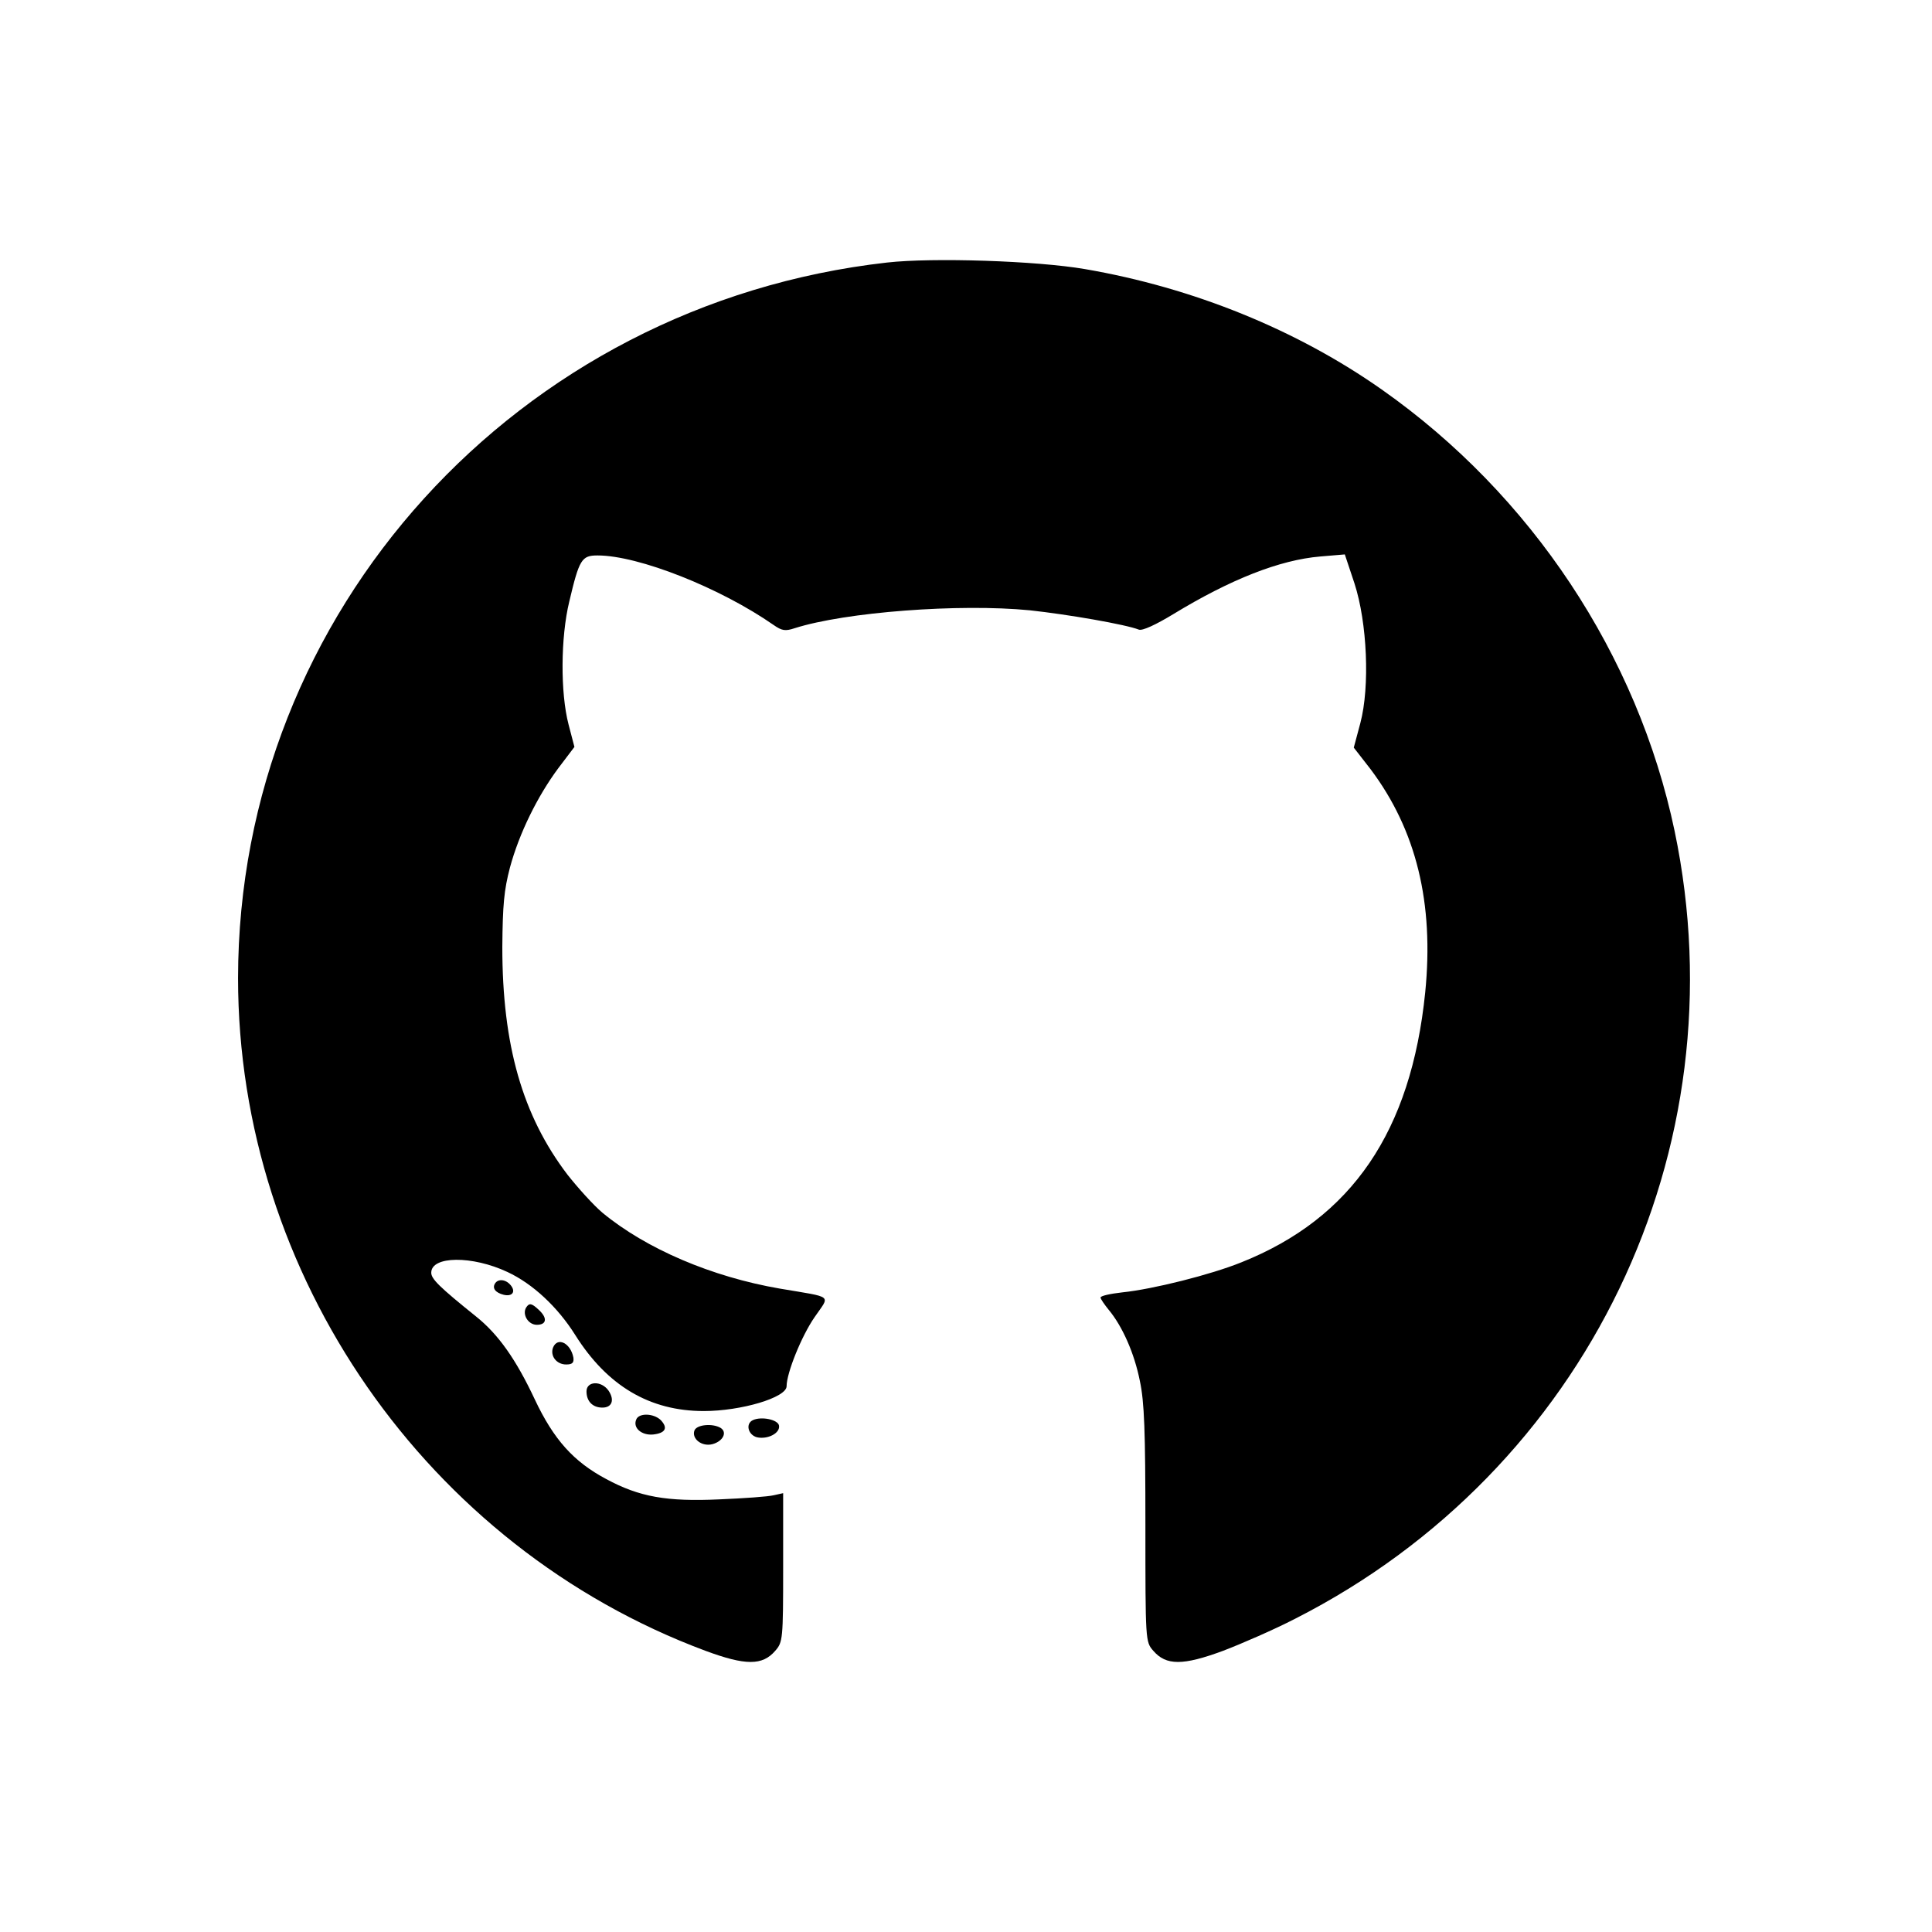
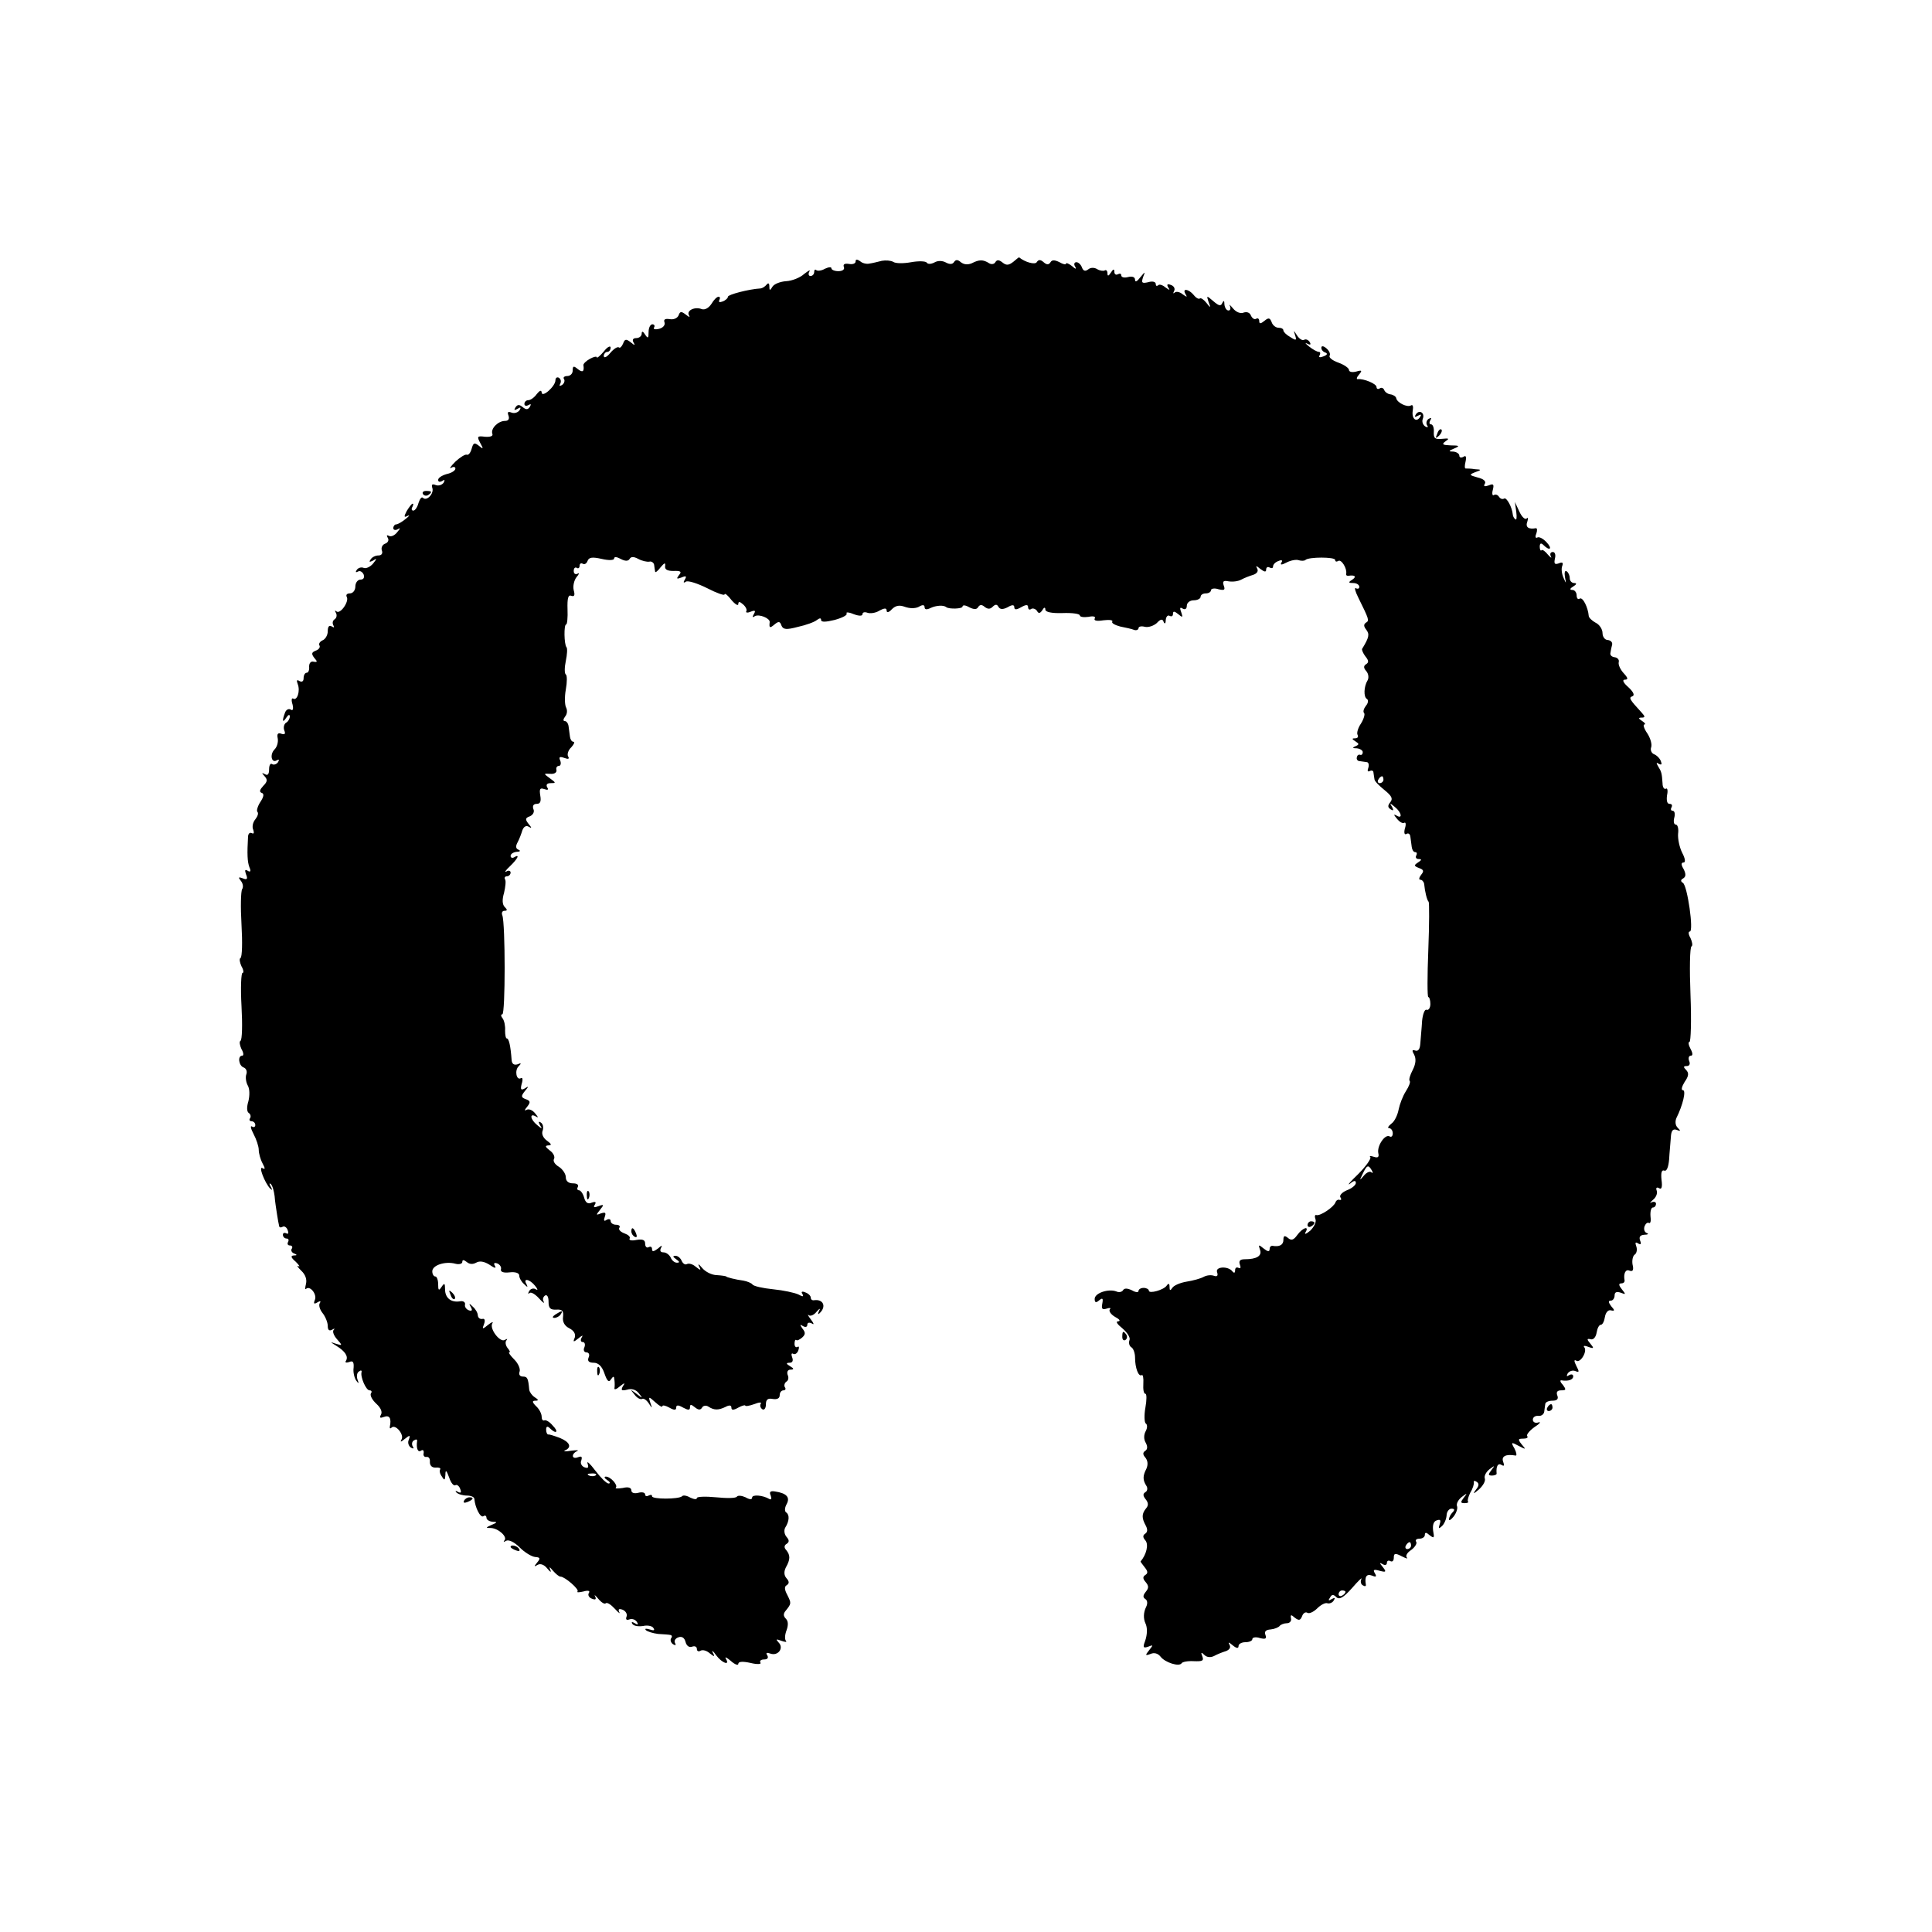
<svg xmlns="http://www.w3.org/2000/svg" version="1.0" width="560pt" height="560pt" viewBox="0 0 560 560" preserveAspectRatio="xMidYMid meet">
  <g transform="translate(0,560) scale(0.1,-0.1)" fill="#000000" stroke="none">
-     <path d="M2571 4839 c-1072 -121 -1880 -1012 -1881 -2074 0 -861 547 -1649 1355 -1950 116 -43 165 -43 202 0 22 25 23 33 23 242 l0 215 -27 -6 c-16 -4 -86 -9 -158 -12 -152 -7 -232 7 -328 59 -94 50 -152 114 -207 231 -54 115 -105 188 -170 240 -107 86 -130 109 -130 127 0 49 119 50 221 2 73 -34 145 -101 196 -182 93 -148 216 -221 373 -221 108 0 240 39 240 72 0 38 43 145 81 200 45 66 58 56 -101 83 -197 34 -387 115 -514 220 -26 22 -71 72 -101 110 -131 172 -189 376 -189 660 1 122 5 165 22 230 27 100 80 207 140 288 l47 62 -17 65 c-24 92 -23 253 2 356 29 123 36 134 82 134 119 0 356 -94 511 -202 23 -16 33 -18 60 -9 147 47 478 72 682 52 111 -12 278 -41 316 -56 10 -4 49 14 100 45 166 101 308 157 426 167 l71 6 28 -84 c37 -114 45 -299 17 -405 l-19 -71 49 -63 c132 -176 184 -387 158 -647 -41 -402 -212 -654 -533 -782 -89 -36 -257 -78 -345 -87 -35 -4 -63 -10 -63 -15 0 -4 11 -20 24 -36 39 -47 74 -125 90 -206 13 -61 16 -145 16 -416 0 -338 0 -340 23 -366 37 -43 86 -43 202 0 55 21 149 62 209 93 846 430 1293 1360 1100 2283 -107 510 -415 975 -849 1280 -246 173 -546 295 -860 349 -139 24 -441 34 -574 19z" />
-     <path d="M1435 1880 c-9 -14 1 -27 25 -33 25 -6 36 9 20 28 -14 17 -36 19 -45 5z" />
-     <path d="M1525 1810 c-12 -20 6 -50 31 -50 29 0 31 20 6 43 -21 20 -28 21 -37 7z" />
-     <path d="M1603 1694 c-9 -24 10 -49 38 -49 18 0 23 5 21 20 -8 42 -46 61 -59 29z" />
-     <path d="M1700 1567 c0 -29 18 -47 46 -47 28 0 36 22 18 49 -21 30 -64 28 -64 -2z" />
-     <path d="M1844 1485 c-10 -24 16 -46 49 -43 36 4 44 19 22 42 -21 20 -64 21 -71 1z" />
-     <path d="M2183 1484 c-23 -10 -15 -43 11 -50 31 -7 68 12 64 34 -3 17 -50 27 -75 16z" />
-     <path d="M2013 1454 c-9 -24 21 -48 52 -40 30 8 44 34 24 47 -23 14 -69 10 -76 -7z" />
+     <path d="M2480 4842 c0 -6 -9 -9 -19 -7 -13 2 -18 -1 -15 -9 3 -7 -4 -12 -16 -12 -11 0 -20 4 -20 8 0 5 -8 4 -19 -1 -10 -6 -21 -7 -25 -4 -3 3 -6 1 -6 -5 0 -7 -5 -12 -11 -12 -5 0 -7 6 -3 13 4 6 -2 3 -15 -7 -12 -11 -35 -20 -52 -21 -17 -1 -35 -8 -40 -16 -7 -12 -9 -12 -9 1 0 9 -3 11 -8 5 -4 -5 -11 -10 -17 -11 -35 -2 -95 -18 -95 -24 0 -4 -7 -11 -16 -14 -8 -3 -12 -2 -9 4 3 6 2 10 -2 10 -5 0 -14 -9 -21 -21 -8 -12 -19 -18 -28 -15 -20 8 -45 -4 -37 -18 4 -6 1 -6 -9 2 -13 10 -17 10 -21 -2 -4 -9 -15 -13 -26 -11 -13 2 -18 -1 -15 -9 3 -8 -4 -16 -15 -19 -12 -3 -19 -1 -15 4 3 5 0 9 -5 9 -6 0 -11 -10 -11 -22 0 -19 -2 -20 -10 -8 -6 10 -10 11 -10 3 0 -7 -7 -13 -16 -13 -9 0 -12 -5 -8 -12 6 -10 4 -10 -8 0 -13 10 -17 10 -22 -4 -4 -9 -9 -14 -12 -11 -4 3 -15 -4 -25 -16 -10 -12 -18 -16 -19 -9 0 6 5 12 10 12 6 0 10 6 10 13 -1 6 -10 1 -20 -12 -11 -13 -20 -20 -20 -17 0 4 -9 2 -20 -4 -11 -6 -19 -14 -19 -18 3 -19 -2 -23 -16 -12 -12 10 -15 10 -15 -4 0 -9 -7 -16 -16 -16 -8 0 -13 -4 -9 -9 3 -5 0 -13 -6 -17 -7 -4 -9 -3 -5 4 3 6 2 13 -4 17 -5 3 -10 0 -10 -7 0 -18 -40 -53 -40 -35 -1 7 -6 5 -14 -5 -7 -10 -18 -18 -25 -18 -6 0 -11 -5 -11 -11 0 -5 5 -7 12 -3 7 4 8 3 4 -5 -6 -9 -11 -9 -21 -1 -10 8 -15 8 -21 -1 -5 -8 -3 -9 6 -4 9 6 11 4 6 -4 -5 -7 -15 -10 -23 -7 -11 4 -13 2 -9 -9 3 -9 0 -15 -10 -15 -20 0 -42 -22 -37 -37 3 -7 -5 -10 -21 -9 -23 3 -24 1 -14 -18 10 -18 9 -19 -4 -8 -13 10 -16 9 -21 -9 -3 -11 -9 -19 -14 -17 -4 2 -19 -7 -33 -20 -14 -14 -19 -22 -12 -18 6 4 12 3 12 -2 0 -6 -11 -13 -25 -16 -14 -4 -25 -11 -25 -17 0 -6 5 -7 12 -3 7 5 8 3 4 -5 -5 -7 -15 -10 -23 -7 -10 4 -13 2 -10 -8 6 -16 -16 -40 -27 -29 -4 4 -9 -3 -13 -15 -3 -12 -10 -22 -15 -22 -5 0 -6 5 -3 10 3 6 4 10 1 10 -3 0 -10 -10 -17 -21 -9 -17 -8 -20 3 -14 7 3 4 -1 -6 -9 -11 -9 -23 -16 -28 -16 -4 0 -8 -5 -8 -11 0 -5 6 -7 13 -3 8 5 8 3 -2 -9 -7 -9 -18 -14 -24 -10 -6 3 -7 1 -3 -6 4 -6 1 -14 -8 -17 -8 -3 -12 -12 -9 -20 3 -8 -1 -14 -10 -14 -9 0 -19 -5 -23 -12 -5 -7 -3 -8 7 -3 12 8 12 6 0 -9 -8 -9 -20 -15 -27 -12 -7 3 -16 0 -20 -6 -4 -6 -3 -8 3 -5 6 4 13 0 17 -8 3 -9 0 -15 -9 -15 -8 0 -15 -9 -15 -20 0 -11 -7 -20 -16 -20 -8 0 -12 -4 -9 -10 8 -13 -19 -52 -30 -42 -5 4 -5 2 -1 -5 3 -6 2 -14 -4 -18 -6 -4 -7 -11 -4 -17 4 -7 2 -8 -4 -4 -8 5 -12 0 -12 -14 0 -11 -7 -23 -15 -26 -8 -4 -12 -10 -9 -15 3 -5 -2 -12 -11 -15 -12 -5 -13 -9 -4 -21 10 -11 9 -13 -2 -11 -8 2 -13 -4 -13 -14 1 -10 -2 -18 -7 -18 -5 0 -9 -7 -9 -16 0 -9 -5 -12 -12 -8 -8 5 -9 2 -5 -9 8 -20 -2 -49 -13 -42 -5 3 -6 -5 -2 -17 3 -13 1 -19 -5 -15 -6 4 -14 0 -17 -9 -9 -24 -7 -31 4 -14 6 9 10 10 10 3 0 -6 -5 -15 -11 -18 -6 -4 -8 -14 -5 -22 4 -10 2 -13 -8 -10 -10 4 -14 0 -11 -13 2 -11 -2 -25 -9 -32 -15 -15 -9 -41 6 -32 7 4 8 2 4 -5 -4 -6 -12 -9 -17 -6 -5 4 -9 -3 -9 -15 0 -14 -4 -19 -12 -14 -10 5 -10 4 -1 -6 9 -10 8 -16 -4 -28 -10 -11 -12 -17 -5 -20 8 -2 7 -11 -3 -26 -8 -12 -12 -26 -9 -29 4 -4 1 -13 -6 -22 -7 -8 -10 -22 -6 -30 3 -9 2 -13 -4 -10 -6 3 -10 -1 -11 -9 -3 -52 -2 -74 4 -90 5 -11 3 -15 -5 -10 -8 5 -9 2 -5 -10 6 -14 3 -17 -9 -12 -13 5 -14 3 -6 -7 6 -7 8 -18 4 -24 -4 -6 -5 -52 -2 -103 3 -51 2 -94 -3 -97 -4 -2 -2 -13 3 -24 6 -10 7 -19 3 -19 -4 0 -6 -43 -3 -96 3 -53 2 -98 -3 -101 -4 -2 -2 -13 3 -24 6 -10 7 -19 2 -19 -14 0 -10 -29 4 -34 8 -3 11 -12 8 -20 -3 -8 -1 -23 4 -32 6 -10 6 -29 2 -46 -5 -16 -5 -30 1 -34 5 -3 7 -10 4 -15 -4 -5 -1 -9 4 -9 6 0 11 -5 11 -11 0 -5 -4 -8 -10 -4 -5 3 -3 -7 5 -22 8 -15 15 -36 15 -46 0 -10 5 -28 11 -39 8 -15 8 -19 0 -14 -13 8 6 -42 22 -59 7 -6 7 -5 2 5 -5 8 -5 12 0 8 5 -5 9 -20 11 -35 1 -16 5 -39 7 -53 2 -14 5 -29 6 -33 0 -5 5 -6 10 -3 5 3 12 -1 15 -10 3 -8 2 -12 -4 -9 -6 3 -10 1 -10 -4 0 -6 5 -11 11 -11 5 0 7 -4 4 -10 -3 -5 -1 -10 5 -10 6 0 9 -4 6 -9 -4 -5 0 -12 6 -14 10 -4 10 -6 -1 -6 -9 -1 -8 -6 6 -18 10 -10 14 -16 8 -13 -6 3 -2 -3 8 -13 12 -11 17 -25 14 -38 -3 -12 -3 -18 0 -15 11 11 32 -15 26 -31 -5 -12 -3 -14 7 -8 8 5 11 4 7 -2 -4 -6 0 -19 8 -29 8 -10 15 -27 15 -37 0 -12 4 -16 13 -11 6 4 9 3 4 -1 -4 -5 1 -17 10 -27 16 -18 16 -19 -3 -13 -18 6 -18 6 1 -6 26 -16 35 -31 28 -43 -4 -5 0 -7 9 -4 11 5 14 0 13 -16 -2 -13 2 -29 7 -37 8 -11 9 -10 4 3 -3 10 -1 20 5 23 5 4 8 3 7 -2 -4 -14 13 -53 23 -53 6 0 8 -4 4 -9 -3 -6 4 -19 16 -30 13 -12 18 -24 13 -32 -5 -9 -2 -10 9 -6 16 6 22 -4 17 -28 -1 -5 1 -7 5 -3 11 11 37 -20 29 -34 -5 -9 -2 -8 9 1 15 12 17 12 12 -2 -4 -8 -1 -18 6 -23 7 -4 10 -3 5 4 -3 6 -2 14 4 17 6 4 10 3 9 -2 -3 -20 2 -34 11 -28 6 4 9 1 8 -7 -2 -7 2 -12 8 -11 7 1 11 -5 10 -15 0 -10 6 -16 16 -16 10 1 16 -1 14 -5 -3 -4 -1 -13 5 -21 7 -12 9 -11 10 5 0 16 3 14 11 -8 5 -15 13 -25 18 -22 4 3 11 -2 14 -11 4 -10 2 -13 -7 -8 -7 4 -8 3 -4 -2 5 -5 19 -9 30 -9 12 0 22 -4 22 -10 2 -24 17 -55 26 -50 5 4 9 1 9 -4 0 -6 8 -11 18 -12 14 0 14 -2 -3 -9 -18 -8 -18 -9 -2 -9 22 -1 49 -26 39 -36 -4 -5 -1 -5 5 -1 8 4 24 -4 39 -19 15 -15 35 -27 45 -28 15 -1 16 -4 6 -16 -10 -12 -9 -13 1 -7 8 5 19 1 28 -10 9 -11 13 -13 9 -4 -4 10 -2 9 8 -3 8 -9 17 -17 22 -17 12 0 55 -37 49 -43 -3 -3 4 -3 17 0 14 4 20 2 16 -4 -4 -6 0 -14 9 -17 10 -4 13 -2 9 7 -4 6 1 3 9 -7 9 -11 19 -17 22 -13 4 3 15 -4 26 -16 11 -12 17 -16 13 -10 -4 9 -1 11 10 7 9 -4 14 -13 11 -20 -3 -8 0 -11 8 -8 8 3 17 0 22 -7 5 -8 3 -10 -6 -4 -8 5 -11 4 -7 -2 4 -6 17 -8 31 -6 13 3 27 0 30 -6 5 -7 1 -8 -11 -4 -10 3 -15 3 -11 -2 4 -4 20 -9 35 -11 16 -1 32 -2 36 -3 5 -1 6 -5 2 -10 -3 -5 0 -13 6 -17 7 -4 9 -3 6 3 -4 6 0 14 9 17 10 4 18 -1 21 -13 3 -12 11 -17 19 -14 8 3 14 0 14 -7 0 -6 5 -8 10 -5 6 4 18 1 27 -7 14 -11 16 -11 9 2 -4 8 1 5 10 -8 17 -23 41 -31 28 -10 -4 7 2 4 14 -6 12 -11 22 -14 22 -9 0 7 12 8 35 3 20 -5 33 -4 29 1 -3 5 2 9 11 9 10 0 13 5 9 12 -5 7 -2 9 9 5 22 -8 40 16 24 32 -9 10 -8 11 8 5 11 -4 17 -4 13 0 -4 5 -3 18 2 31 5 14 5 26 -2 33 -8 8 -8 15 0 24 16 20 16 21 4 45 -8 15 -9 24 -2 28 8 5 8 11 0 20 -8 9 -8 20 -2 32 13 23 13 35 1 50 -7 7 -6 14 1 18 8 5 8 11 0 20 -7 8 -8 20 -4 27 12 19 13 37 3 44 -5 3 -5 13 1 24 11 20 0 32 -34 37 -13 2 -17 -1 -12 -12 3 -9 2 -13 -4 -10 -18 11 -50 14 -50 4 0 -6 -7 -6 -19 1 -11 5 -22 6 -25 2 -3 -5 -30 -5 -60 -2 -31 3 -56 2 -56 -2 0 -5 -8 -4 -19 1 -10 6 -21 8 -24 4 -10 -9 -87 -9 -87 0 0 5 -4 5 -10 2 -5 -3 -10 -2 -10 3 0 6 -9 8 -20 5 -12 -3 -20 0 -20 7 0 8 -9 11 -25 7 -14 -2 -23 -2 -20 1 7 7 -15 32 -29 32 -6 0 -4 -5 4 -10 8 -5 10 -10 4 -10 -6 0 -23 17 -39 38 -15 20 -25 29 -22 20 4 -12 2 -15 -9 -11 -8 3 -13 12 -9 20 3 11 1 13 -10 9 -18 -7 -20 10 -2 18 6 3 -1 3 -18 1 -16 -3 -24 -2 -17 1 20 9 14 24 -15 36 -16 6 -31 11 -34 10 -3 0 -6 6 -6 14 0 10 4 11 11 4 18 -18 27 -11 8 8 -9 11 -20 17 -24 15 -5 -2 -8 3 -8 11 0 8 -7 22 -16 30 -12 12 -12 16 -2 16 10 0 9 3 -2 10 -8 5 -15 15 -16 22 -3 33 -5 38 -19 38 -8 0 -12 6 -9 14 3 8 -4 24 -15 35 -12 12 -18 21 -15 21 4 0 1 6 -5 13 -6 8 -7 18 -3 22 4 5 2 5 -5 1 -14 -8 -45 33 -36 48 4 6 -2 4 -12 -4 -17 -14 -18 -13 -12 2 4 11 2 17 -5 15 -7 -1 -12 3 -13 10 0 7 -6 18 -14 25 -11 11 -13 11 -6 -1 5 -9 3 -12 -6 -9 -8 3 -13 11 -11 17 1 7 -6 11 -15 9 -26 -4 -43 10 -43 35 0 18 -2 19 -10 7 -8 -12 -10 -11 -10 8 0 12 -4 22 -8 22 -5 0 -9 7 -9 15 0 18 38 30 67 22 11 -3 20 0 20 5 0 7 4 7 13 0 8 -7 18 -7 27 -2 10 6 23 4 39 -6 14 -10 20 -11 16 -4 -5 8 -3 11 6 8 8 -3 13 -11 11 -17 -2 -8 8 -11 25 -9 17 2 28 -2 28 -9 0 -7 6 -18 14 -25 10 -10 12 -10 7 0 -11 18 9 15 25 -5 8 -10 9 -14 2 -10 -6 4 -15 2 -19 -5 -4 -7 -4 -10 1 -6 4 4 16 -3 27 -15 11 -12 17 -17 14 -10 -4 6 -2 14 4 18 6 3 10 -4 10 -18 0 -19 5 -24 23 -23 17 1 21 -4 19 -21 -2 -14 4 -26 18 -33 14 -7 19 -17 16 -27 -6 -14 -4 -14 11 -2 11 9 14 10 9 2 -4 -7 -3 -13 3 -13 6 0 8 -7 5 -15 -4 -8 -1 -15 6 -15 7 0 10 -7 6 -15 -4 -10 1 -15 15 -15 13 0 24 -10 31 -31 8 -23 13 -27 19 -17 7 10 9 10 10 -2 1 -8 1 -19 0 -24 -1 -5 6 -3 15 5 15 12 17 12 9 0 -6 -11 -3 -13 13 -9 13 4 26 0 34 -11 12 -15 11 -15 -7 -1 -19 14 -19 14 -6 -2 7 -10 17 -15 22 -13 4 3 13 -3 19 -12 11 -17 11 -16 5 1 -6 19 -5 19 15 1 11 -10 20 -15 20 -11 0 4 9 2 20 -4 14 -8 20 -8 20 0 0 8 6 8 20 0 15 -8 20 -8 20 1 0 9 3 9 14 0 10 -8 16 -9 21 -1 3 6 12 7 18 3 17 -11 29 -11 50 -1 11 6 17 5 17 -2 0 -8 6 -8 20 0 11 6 20 8 20 6 0 -3 12 -1 26 4 15 6 23 6 19 1 -3 -5 -1 -12 5 -16 5 -3 10 3 10 14 0 14 5 19 20 16 13 -2 20 2 20 11 0 8 5 14 11 14 5 0 8 4 4 9 -3 5 -1 12 4 16 6 3 8 12 4 20 -3 9 1 15 8 15 11 0 11 3 -1 10 -12 7 -12 10 -1 10 8 0 11 6 7 16 -3 8 -2 13 3 10 5 -3 12 1 15 10 3 8 2 13 -2 10 -5 -3 -9 1 -9 9 0 8 2 13 5 11 2 -3 10 1 17 7 10 9 10 15 1 26 -8 12 -8 13 2 7 7 -4 12 -2 12 4 0 6 5 8 13 4 7 -5 7 -1 -3 12 -8 10 -10 16 -6 12 5 -4 15 0 23 10 9 10 12 11 7 2 -4 -8 -3 -11 1 -7 22 20 11 43 -17 38 -5 0 -8 3 -8 8 0 5 -7 12 -16 15 -9 4 -13 2 -8 -5 4 -8 1 -8 -12 -1 -11 5 -43 12 -73 15 -30 3 -57 9 -60 14 -3 4 -15 9 -26 11 -23 3 -50 10 -50 12 0 1 -12 3 -27 4 -15 0 -34 10 -43 21 -9 11 -13 13 -9 5 7 -13 5 -13 -9 -2 -9 8 -20 11 -26 8 -5 -3 -11 1 -15 9 -3 8 -11 15 -18 15 -9 0 -8 -3 2 -10 10 -7 11 -10 2 -10 -7 0 -15 7 -18 15 -4 8 -13 15 -21 15 -9 0 -11 5 -7 13 5 8 2 8 -9 -2 -12 -9 -17 -10 -17 -2 0 7 -4 9 -10 6 -5 -3 -10 1 -10 10 0 11 -7 14 -25 11 -14 -3 -23 -1 -20 4 3 5 -4 11 -15 15 -11 4 -18 11 -15 16 4 5 -1 9 -9 9 -9 0 -16 5 -16 11 0 5 -5 7 -12 3 -7 -5 -9 -2 -5 9 4 12 2 14 -11 10 -15 -6 -15 -5 -3 10 12 15 12 17 -4 11 -13 -5 -16 -4 -11 4 5 8 2 10 -9 6 -11 -5 -18 0 -22 15 -3 11 -10 21 -15 21 -5 0 -6 5 -3 10 3 6 -3 10 -14 10 -13 0 -21 6 -21 18 0 9 -9 23 -20 30 -12 7 -18 17 -14 23 3 6 -2 17 -12 24 -14 11 -15 14 -5 15 11 0 10 4 -4 14 -11 8 -16 20 -12 29 3 9 1 19 -5 23 -7 5 -8 2 -3 -7 8 -12 6 -12 -8 0 -20 16 -23 36 -4 25 8 -5 8 -3 -2 9 -7 9 -18 14 -25 10 -6 -4 -6 0 2 9 10 13 10 17 -4 22 -14 5 -14 9 -3 23 12 14 12 16 0 8 -11 -6 -13 -3 -9 13 4 12 3 20 -2 17 -13 -8 -19 22 -7 34 9 9 8 11 -3 6 -10 -3 -16 1 -17 12 -3 42 -8 63 -14 63 -3 0 -5 10 -5 23 1 12 -2 28 -7 35 -5 6 -6 12 -1 12 9 0 9 263 0 287 -3 7 0 13 6 13 9 0 9 3 1 11 -7 7 -8 21 -2 41 4 17 6 35 3 39 -3 5 0 9 5 9 6 0 11 5 11 11 0 5 -6 7 -12 3 -7 -4 -3 3 10 15 23 22 30 37 12 26 -5 -3 -10 -1 -10 4 0 6 8 11 18 12 9 0 12 3 5 6 -8 3 -9 10 -3 21 5 9 11 25 14 35 4 11 11 15 18 11 10 -6 10 -4 0 8 -10 13 -10 17 4 22 9 4 14 13 10 21 -3 9 0 15 10 15 10 0 13 7 10 24 -3 19 -1 23 11 19 11 -4 14 -2 9 5 -4 8 0 12 10 12 16 0 16 1 -2 14 -19 14 -19 14 1 13 11 -1 19 3 18 11 -2 6 1 12 7 12 5 0 7 7 4 15 -5 11 -2 13 12 8 11 -4 15 -3 11 4 -4 6 0 19 9 27 8 9 11 16 6 16 -5 0 -9 7 -10 15 -1 8 -3 22 -4 30 -1 8 -6 15 -11 15 -5 0 -5 5 1 13 6 7 7 18 3 26 -4 7 -5 30 -1 52 4 22 4 42 0 44 -4 3 -4 20 0 39 4 19 5 37 2 40 -7 8 -8 66 -1 66 3 0 5 20 4 44 -1 32 2 43 11 39 9 -3 11 2 7 16 -3 12 1 29 8 38 8 9 9 14 3 10 -6 -3 -11 0 -11 8 0 8 4 12 9 9 4 -3 8 0 8 6 0 6 4 9 9 6 5 -3 11 0 14 8 4 11 14 12 41 6 21 -5 36 -4 36 1 0 6 8 5 19 -1 13 -7 22 -7 26 0 4 7 12 7 25 0 11 -6 25 -9 32 -8 6 2 13 -3 14 -9 1 -7 2 -16 3 -20 0 -4 8 2 16 13 11 13 14 14 13 4 -2 -10 5 -15 24 -15 21 1 25 -2 16 -12 -8 -11 -7 -12 7 -7 14 6 16 4 10 -6 -5 -8 -4 -11 3 -6 6 4 34 -5 62 -19 27 -14 50 -22 50 -18 1 5 10 -3 20 -16 11 -13 20 -18 20 -12 0 8 4 8 14 -1 8 -7 12 -16 9 -20 -2 -4 4 -5 13 -1 13 5 15 3 9 -7 -5 -9 -4 -11 3 -6 12 7 44 -6 43 -17 -2 -17 0 -19 14 -7 12 10 16 9 20 -3 5 -12 14 -13 48 -4 23 5 48 14 55 20 8 6 12 6 12 0 0 -7 14 -6 39 0 22 6 38 14 35 19 -3 4 6 4 20 -2 16 -6 26 -6 26 0 0 5 6 7 14 4 8 -3 24 -1 35 6 15 8 21 8 21 0 0 -7 7 -5 15 4 11 11 22 13 38 7 14 -5 30 -5 40 0 11 7 17 6 17 -1 0 -7 6 -8 18 -2 15 7 37 9 45 2 8 -6 47 -5 47 2 0 5 9 4 19 -2 14 -7 22 -7 26 0 5 8 11 8 19 1 9 -7 16 -7 23 0 8 8 13 8 17 0 5 -8 13 -8 27 -1 13 8 19 7 19 0 0 -8 6 -8 20 0 14 8 20 8 20 0 0 -6 4 -9 9 -5 5 3 13 0 17 -6 4 -8 9 -7 15 2 5 9 9 10 9 2 0 -7 18 -11 50 -10 28 1 50 -2 50 -7 0 -4 11 -6 25 -4 14 3 22 1 18 -5 -3 -6 6 -8 25 -5 17 2 29 1 26 -4 -3 -4 8 -10 23 -14 15 -3 34 -7 41 -10 6 -2 12 1 12 5 0 5 8 7 19 4 10 -2 25 3 34 11 11 12 17 13 20 3 3 -7 6 -4 6 6 1 10 6 15 11 12 6 -3 10 -1 10 6 0 8 4 8 15 -1 13 -11 14 -10 9 5 -5 13 -4 16 4 11 7 -4 12 -1 12 8 0 9 9 16 20 16 11 0 20 5 20 10 0 6 7 10 15 10 8 0 15 4 15 9 0 5 10 7 22 3 17 -4 20 -2 15 11 -4 12 -1 15 14 12 12 -2 28 0 37 5 9 5 25 11 35 14 11 4 15 11 11 18 -5 9 -3 9 9 -1 12 -9 17 -10 17 -2 0 7 5 9 10 6 6 -3 10 -2 10 3 0 6 7 13 16 16 9 4 13 2 8 -5 -4 -7 1 -7 16 1 12 6 28 9 35 6 7 -2 16 -2 19 1 9 9 86 9 86 0 0 -5 4 -6 9 -3 9 6 26 -22 23 -37 -1 -4 1 -6 6 -6 19 3 25 -2 12 -11 -13 -8 -12 -10 3 -10 9 0 17 -5 17 -11 0 -5 -4 -7 -10 -4 -5 3 -2 -9 7 -27 31 -63 33 -67 22 -73 -7 -5 -6 -11 1 -20 10 -13 9 -22 -12 -56 -1 -3 3 -13 10 -22 9 -11 10 -17 2 -22 -8 -5 -8 -11 0 -20 7 -8 8 -20 4 -27 -11 -18 -12 -48 -2 -54 5 -3 4 -12 -3 -20 -6 -8 -9 -17 -5 -21 3 -3 -1 -17 -9 -30 -9 -13 -13 -28 -10 -33 3 -6 0 -10 -7 -10 -10 0 -10 -2 1 -9 11 -7 11 -9 0 -14 -10 -4 -9 -6 4 -6 9 -1 17 -6 17 -11 0 -6 -3 -9 -7 -8 -5 2 -9 -1 -10 -7 -2 -5 2 -11 7 -11 6 -1 15 -2 21 -3 6 0 8 -8 5 -17 -3 -8 -2 -12 4 -9 6 3 11 1 11 -4 1 -6 2 -15 3 -20 0 -5 14 -19 29 -31 21 -17 25 -25 17 -35 -8 -10 -8 -15 1 -21 8 -5 9 -3 4 7 -8 12 -6 12 8 0 20 -16 23 -36 5 -25 -9 5 -9 3 1 -9 7 -9 17 -15 21 -12 5 3 6 -5 2 -17 -3 -12 -1 -19 5 -15 5 3 10 0 11 -8 1 -8 3 -22 4 -30 1 -8 5 -15 10 -15 5 0 6 -4 3 -10 -3 -5 0 -10 7 -10 10 0 9 -3 -2 -10 -12 -8 -12 -10 3 -16 14 -5 15 -9 6 -20 -6 -8 -7 -14 -2 -14 5 0 10 -6 11 -12 2 -22 8 -47 13 -52 2 -2 2 -65 -1 -140 -3 -75 -3 -136 0 -136 3 0 6 -9 6 -20 0 -11 -5 -19 -11 -17 -5 3 -11 -12 -13 -32 -1 -20 -4 -48 -5 -64 -1 -18 -6 -25 -15 -22 -9 3 -10 0 -3 -12 6 -12 5 -26 -4 -44 -8 -15 -12 -29 -9 -32 3 -3 -2 -16 -11 -30 -9 -14 -18 -38 -21 -53 -3 -16 -12 -35 -21 -41 -9 -7 -12 -13 -7 -13 6 0 11 -7 11 -15 0 -8 -4 -12 -9 -9 -13 8 -37 -27 -33 -48 3 -12 -1 -15 -13 -11 -9 3 -14 3 -10 -1 3 -4 -12 -26 -35 -49 -23 -22 -34 -35 -24 -28 12 10 17 10 17 2 0 -6 -12 -16 -26 -21 -14 -6 -22 -15 -19 -20 4 -6 3 -9 -2 -8 -4 2 -10 -1 -12 -7 -5 -14 -44 -40 -55 -37 -5 2 -6 -4 -3 -12 3 -8 -4 -22 -15 -33 -12 -10 -18 -12 -14 -5 12 20 -8 14 -24 -8 -10 -14 -17 -17 -27 -8 -10 8 -13 6 -13 -6 0 -14 -11 -21 -32 -17 -5 0 -8 -4 -8 -10 0 -8 -6 -7 -17 2 -15 12 -16 12 -11 -3 7 -18 -9 -28 -44 -28 -14 0 -18 -5 -14 -16 3 -8 2 -12 -4 -9 -6 3 -10 0 -10 -7 0 -8 -3 -9 -8 -3 -12 16 -51 14 -44 -3 3 -10 0 -13 -9 -10 -8 3 -21 2 -30 -3 -9 -5 -31 -11 -50 -14 -18 -3 -37 -11 -41 -18 -6 -9 -8 -8 -8 3 0 10 -3 11 -8 4 -8 -13 -52 -25 -52 -15 0 4 -7 8 -15 8 -8 0 -15 -4 -15 -9 0 -5 -9 -4 -19 2 -13 6 -22 7 -26 0 -3 -5 -12 -7 -20 -3 -23 8 -62 -5 -62 -22 0 -11 4 -12 13 -4 10 8 12 6 9 -10 -3 -15 0 -18 13 -14 9 3 13 2 9 -2 -4 -5 3 -15 15 -22 13 -7 17 -12 9 -13 -8 0 -3 -8 12 -20 14 -12 24 -27 21 -34 -3 -8 -1 -17 5 -21 6 -3 11 -17 11 -30 0 -30 10 -56 19 -51 4 3 6 -8 5 -25 -1 -16 1 -29 6 -29 4 0 4 -18 0 -40 -4 -22 -3 -43 1 -46 5 -3 5 -13 0 -22 -6 -11 -6 -24 0 -34 6 -11 5 -19 -1 -23 -8 -5 -8 -11 0 -20 7 -9 8 -20 3 -32 -11 -21 -11 -33 0 -50 4 -6 3 -15 -3 -18 -8 -5 -7 -11 1 -21 8 -10 8 -18 1 -26 -13 -16 -13 -28 -1 -50 6 -11 5 -19 -1 -23 -8 -5 -8 -11 0 -20 10 -12 3 -41 -14 -61 -1 0 5 -8 12 -17 9 -11 10 -17 2 -22 -8 -5 -8 -11 1 -21 9 -11 9 -17 0 -28 -8 -10 -9 -16 -1 -21 6 -4 7 -13 2 -23 -8 -16 -8 -34 -2 -47 6 -12 6 -32 -1 -52 -7 -18 -5 -21 9 -16 15 6 15 5 3 -10 -12 -15 -12 -17 4 -11 11 5 22 1 29 -8 13 -17 54 -30 61 -19 2 4 18 7 35 6 25 -1 30 1 25 14 -5 12 -3 13 6 4 7 -7 18 -8 28 -3 9 5 24 11 34 14 11 4 15 11 11 18 -5 9 -3 9 9 -1 11 -9 17 -10 17 -2 0 6 9 11 20 11 11 0 20 4 20 9 0 5 10 7 22 3 16 -4 20 -2 16 9 -4 10 1 15 15 16 11 1 23 6 26 10 3 4 13 8 21 8 8 0 14 6 12 14 -2 11 0 12 11 2 12 -9 16 -8 21 4 3 9 10 14 16 10 5 -3 18 3 28 13 10 10 23 17 29 15 6 -2 15 1 19 8 5 8 3 9 -6 4 -9 -6 -11 -4 -5 4 5 10 10 10 18 2 9 -9 21 -2 46 26 18 21 31 33 27 26 -3 -6 -2 -15 4 -18 6 -4 10 -3 9 2 -4 23 2 32 18 26 12 -5 14 -3 8 7 -6 10 -3 12 14 7 19 -5 20 -3 9 11 -10 12 -10 14 0 8 7 -4 12 -2 12 4 0 6 5 8 10 5 6 -3 10 1 10 10 0 13 4 14 23 4 12 -6 19 -8 15 -4 -5 5 1 15 12 22 11 8 18 19 15 24 -4 5 1 9 9 9 9 0 16 5 16 11 0 8 4 8 14 -1 13 -10 14 -8 10 13 -2 16 1 27 10 30 11 4 13 1 9 -11 -4 -13 -3 -14 6 -6 7 6 13 20 14 31 0 11 7 20 14 20 10 0 10 -4 3 -11 -5 -5 -10 -14 -10 -20 0 -5 6 -1 14 9 8 11 12 24 9 30 -2 7 4 18 14 26 16 12 17 12 6 -2 -10 -13 -10 -16 2 -16 8 0 13 2 10 5 -2 3 1 14 7 26 7 11 11 25 10 29 -1 5 2 6 8 2 8 -5 7 -12 -2 -23 -10 -13 -7 -13 9 1 12 11 19 24 17 31 -3 7 3 19 13 27 16 12 17 12 6 -2 -10 -13 -10 -16 2 -16 7 0 14 3 13 6 -2 21 4 31 14 25 8 -5 9 -2 5 9 -6 16 8 23 36 18 4 -1 3 8 -3 20 -11 19 -10 20 12 8 21 -11 22 -11 9 4 -12 15 -11 17 4 17 10 0 15 3 12 7 -4 3 5 15 20 26 16 10 21 17 12 14 -9 -3 -16 1 -16 8 0 7 7 12 16 11 9 -1 16 5 17 12 1 6 2 17 3 22 0 6 10 10 21 10 13 0 18 5 14 15 -4 10 0 15 11 15 15 0 15 2 5 16 -8 8 -9 14 -4 13 19 -3 34 1 34 12 0 5 -5 7 -12 3 -7 -5 -8 -3 -4 5 5 7 14 10 22 7 12 -5 12 -2 3 15 -7 14 -7 19 0 15 12 -8 33 28 23 39 -4 5 2 5 12 1 16 -6 17 -4 6 9 -11 13 -11 16 1 13 8 -2 15 7 17 20 2 12 7 22 12 22 5 0 10 10 12 23 2 12 9 21 17 19 12 -3 12 0 1 12 -8 11 -9 16 -1 16 6 0 11 7 11 15 0 10 6 12 18 8 15 -6 15 -5 3 10 -9 11 -10 17 -2 17 6 0 10 3 10 8 -4 21 3 34 14 29 10 -4 13 2 9 18 -2 12 1 26 7 29 5 4 7 14 4 23 -4 11 -3 14 5 9 8 -5 10 -2 6 8 -4 11 0 16 12 17 11 0 14 3 7 5 -7 3 -9 12 -6 20 3 7 8 12 13 9 4 -2 6 7 4 20 -1 14 2 25 7 25 5 0 9 5 9 11 0 5 -6 7 -13 4 -6 -4 -5 -1 4 7 9 7 14 19 11 27 -3 8 0 11 7 7 7 -5 10 3 7 24 -2 20 0 30 8 27 7 -3 12 10 14 32 1 20 4 48 5 64 1 20 6 26 17 22 12 -5 12 -3 3 6 -7 7 -8 18 -4 28 19 38 29 81 19 81 -6 0 -3 11 5 24 12 17 13 26 4 35 -8 8 -8 11 2 11 8 0 11 6 7 15 -3 8 -1 15 5 15 6 0 6 7 -1 20 -6 11 -7 20 -3 20 4 0 6 61 3 136 -3 75 -2 138 3 141 4 2 2 13 -3 24 -6 10 -7 19 -2 19 12 0 -7 133 -20 141 -7 4 -7 9 1 13 8 5 8 13 1 27 -8 13 -7 19 0 19 6 0 5 11 -4 28 -8 16 -13 40 -12 55 2 15 -1 27 -7 27 -5 0 -7 9 -4 20 3 11 1 20 -5 20 -5 0 -6 5 -3 10 3 6 1 10 -6 10 -7 0 -9 10 -7 25 3 13 1 22 -3 19 -5 -3 -10 4 -10 15 -2 30 -3 34 -13 50 -6 10 -5 12 2 7 8 -4 10 -2 6 8 -3 8 -12 17 -20 20 -7 3 -11 12 -8 20 3 8 -2 26 -11 40 -10 14 -13 26 -9 26 5 0 2 5 -6 10 -11 7 -12 10 -2 10 11 0 11 3 0 15 -35 38 -38 43 -26 47 7 3 2 13 -12 26 -15 13 -19 22 -10 22 10 0 9 5 -4 19 -9 10 -16 24 -14 32 2 7 -4 13 -12 14 -8 1 -14 6 -12 13 1 7 3 17 5 24 1 7 -5 12 -13 13 -8 0 -15 9 -15 20 0 11 -9 25 -20 30 -11 6 -20 15 -20 20 -2 24 -17 55 -26 50 -5 -4 -9 1 -9 9 0 9 -6 16 -12 16 -9 0 -8 4 2 10 10 6 11 10 3 10 -7 0 -13 6 -13 14 0 8 -4 17 -9 20 -5 4 -7 -4 -5 -16 4 -21 4 -21 -4 -3 -5 11 -7 26 -4 34 4 10 1 13 -10 8 -12 -4 -14 -1 -11 14 3 11 0 19 -6 19 -7 0 -9 -6 -6 -12 4 -7 0 -5 -8 4 -8 10 -16 16 -19 13 -2 -3 -5 2 -5 10 0 11 4 12 11 5 18 -18 27 -11 9 8 -10 11 -22 17 -27 14 -5 -3 -7 2 -3 11 3 9 3 16 -1 16 -22 -4 -31 3 -25 19 3 9 2 14 -2 9 -5 -4 -14 5 -21 20 l-13 28 4 -29 c2 -16 1 -25 -3 -21 -4 3 -7 10 -7 13 -2 22 -18 51 -25 47 -5 -3 -11 -1 -15 5 -4 6 -10 8 -15 5 -4 -3 -6 4 -3 15 4 16 2 19 -12 13 -12 -4 -16 -3 -11 5 4 7 -4 14 -21 18 -25 7 -25 8 -8 15 20 7 20 8 0 9 -11 2 -23 2 -26 2 -4 -1 -4 8 -1 20 3 14 1 19 -6 14 -7 -4 -12 -2 -12 3 0 6 -8 11 -17 12 -15 0 -15 2 2 9 17 7 16 9 -10 9 -24 1 -27 3 -15 12 12 8 10 9 -10 7 -20 -2 -25 1 -24 20 1 12 -3 22 -8 22 -5 0 -6 5 -2 12 4 7 3 8 -5 4 -6 -4 -8 -12 -5 -18 5 -7 2 -8 -5 -4 -7 5 -10 14 -7 22 7 17 -10 28 -20 13 -5 -8 -3 -9 6 -4 9 5 11 4 6 -4 -11 -17 -25 -4 -21 19 2 12 0 18 -5 15 -11 -7 -41 8 -43 21 -1 5 -9 10 -17 11 -8 1 -16 7 -18 13 -2 5 -8 8 -13 4 -5 -3 -9 -1 -9 4 0 10 -38 25 -54 23 -5 -1 -4 5 3 13 10 12 9 14 -8 9 -12 -3 -21 -1 -21 5 0 5 -14 15 -31 21 -17 6 -28 15 -25 20 3 5 -1 14 -9 21 -9 8 -15 8 -15 2 0 -6 5 -12 12 -14 7 -3 5 -7 -6 -11 -10 -4 -15 -3 -11 3 3 6 2 10 -2 10 -5 0 -18 7 -29 16 -10 8 -13 12 -5 8 9 -5 12 -3 7 5 -4 6 -11 9 -16 6 -5 -3 -14 3 -20 12 -11 17 -11 17 -6 1 5 -15 3 -16 -14 -5 -11 6 -20 15 -20 19 0 5 -6 8 -14 8 -8 0 -17 7 -20 16 -5 13 -9 14 -21 4 -11 -9 -15 -9 -15 -1 0 7 -4 10 -9 7 -5 -3 -11 1 -15 9 -3 9 -12 12 -21 9 -9 -4 -22 1 -31 12 -9 11 -13 13 -9 7 3 -7 1 -13 -4 -13 -6 0 -11 8 -12 18 0 11 -2 12 -6 4 -4 -10 -10 -9 -26 5 -20 17 -20 17 -14 -2 7 -18 6 -19 -6 -3 -8 10 -16 15 -19 13 -3 -3 -11 1 -18 10 -15 18 -34 20 -24 3 6 -10 5 -10 -8 -1 -8 7 -19 9 -23 5 -5 -4 -5 -2 -2 4 4 7 0 15 -9 18 -10 4 -13 2 -8 -7 6 -9 5 -9 -8 0 -8 7 -18 10 -21 6 -4 -3 -7 -2 -7 4 0 6 -9 9 -22 5 -18 -4 -20 -2 -15 14 7 18 7 18 -8 0 -9 -12 -15 -15 -15 -7 0 8 -8 11 -20 8 -11 -3 -20 -1 -20 5 0 5 -4 6 -10 3 -5 -3 -10 0 -10 7 0 9 -3 9 -10 -2 -7 -11 -10 -11 -10 -2 0 7 -4 11 -8 8 -4 -2 -14 -1 -22 4 -8 5 -19 5 -26 -1 -8 -6 -14 -5 -18 6 -3 8 -10 15 -16 15 -6 0 -8 -6 -4 -12 5 -9 2 -9 -9 1 -9 7 -17 10 -17 7 0 -4 -9 -2 -19 4 -14 7 -22 7 -26 0 -5 -8 -11 -8 -20 0 -9 8 -15 8 -20 0 -5 -8 -34 0 -51 14 0 1 -8 -5 -17 -13 -13 -10 -20 -11 -31 -2 -10 8 -16 9 -21 1 -3 -6 -12 -7 -18 -3 -17 11 -29 11 -50 0 -12 -5 -23 -4 -32 3 -9 8 -15 8 -20 0 -4 -6 -12 -7 -23 -1 -11 6 -24 6 -34 0 -10 -5 -19 -5 -22 0 -3 4 -23 5 -45 1 -22 -4 -45 -4 -52 1 -7 4 -22 5 -33 3 -12 -3 -28 -7 -36 -8 -8 -2 -21 1 -27 7 -9 6 -13 6 -13 -1z m1530 -1502 c0 -5 -5 -10 -11 -10 -5 0 -7 5 -4 10 3 6 8 10 11 10 2 0 4 -4 4 -10z m-34 -1132 c4 -7 4 -10 -1 -6 -4 4 -14 0 -22 -10 -13 -15 -13 -15 -3 6 12 25 16 27 26 10z m-2249 -884 c-3 -3 -12 -4 -19 -1 -8 3 -5 6 6 6 11 1 17 -2 13 -5z m2363 -204 c0 -5 -5 -10 -11 -10 -5 0 -7 5 -4 10 3 6 8 10 11 10 2 0 4 -4 4 -10z m-190 -134 c0 -3 -4 -8 -10 -11 -5 -3 -10 -1 -10 4 0 6 5 11 10 11 6 0 10 -2 10 -4z" />
+     <path d="M4166 4343 c-6 -14 -5 -15 5 -6 7 7 10 15 7 18 -3 3 -9 -2 -12 -12z" />
+     <path d="M1226 4168 c3 -5 10 -6 15 -3 13 9 11 12 -6 12 -8 0 -12 -4 -9 -9z" />
+     <path d="M1701 2134 c0 -11 3 -14 6 -6 3 7 2 16 -1 19 -3 4 -6 -2 -5 -13z" />
+     <path d="M3790 2049 c0 -5 5 -7 10 -4 6 3 10 8 10 11 0 2 -4 4 -10 4 -5 0 -10 -5 -10 -11z" />
+     <path d="M1830 2031 c0 -6 4 -13 10 -16 6 -3 7 1 4 9 -7 18 -14 21 -14 7z" />
+     <path d="M1306 1847 c3 -10 9 -15 12 -12 3 3 0 11 -7 18 -10 9 -11 8 -5 -6z" />
+     <path d="M1610 1790 c-9 -6 -10 -10 -3 -10 6 0 15 5 18 10 8 12 4 12 -15 0z" />
+     <path d="M3253 1725 c0 -8 4 -12 9 -9 5 3 6 10 3 15 -9 13 -12 11 -12 -6z" />
+     <path d="M1731 1624 c0 -11 3 -14 6 -6 3 7 2 16 -1 19 -3 4 -6 -2 -5 -13z" />
+     <path d="M4485 1520 c-3 -5 -1 -10 4 -10 6 0 11 5 11 10 0 6 -2 10 -4 10 -3 0 -8 -4 -11 -10z" />
+     <path d="M1345 1250 c-3 -6 1 -7 9 -4 18 7 21 14 7 14 -6 0 -13 -4 -16 -10z" />
+     <path d="M1480 1116 c0 -2 7 -7 16 -10 8 -3 12 -2 9 4 -6 10 -25 14 -25 6z" />
  </g>
</svg>
